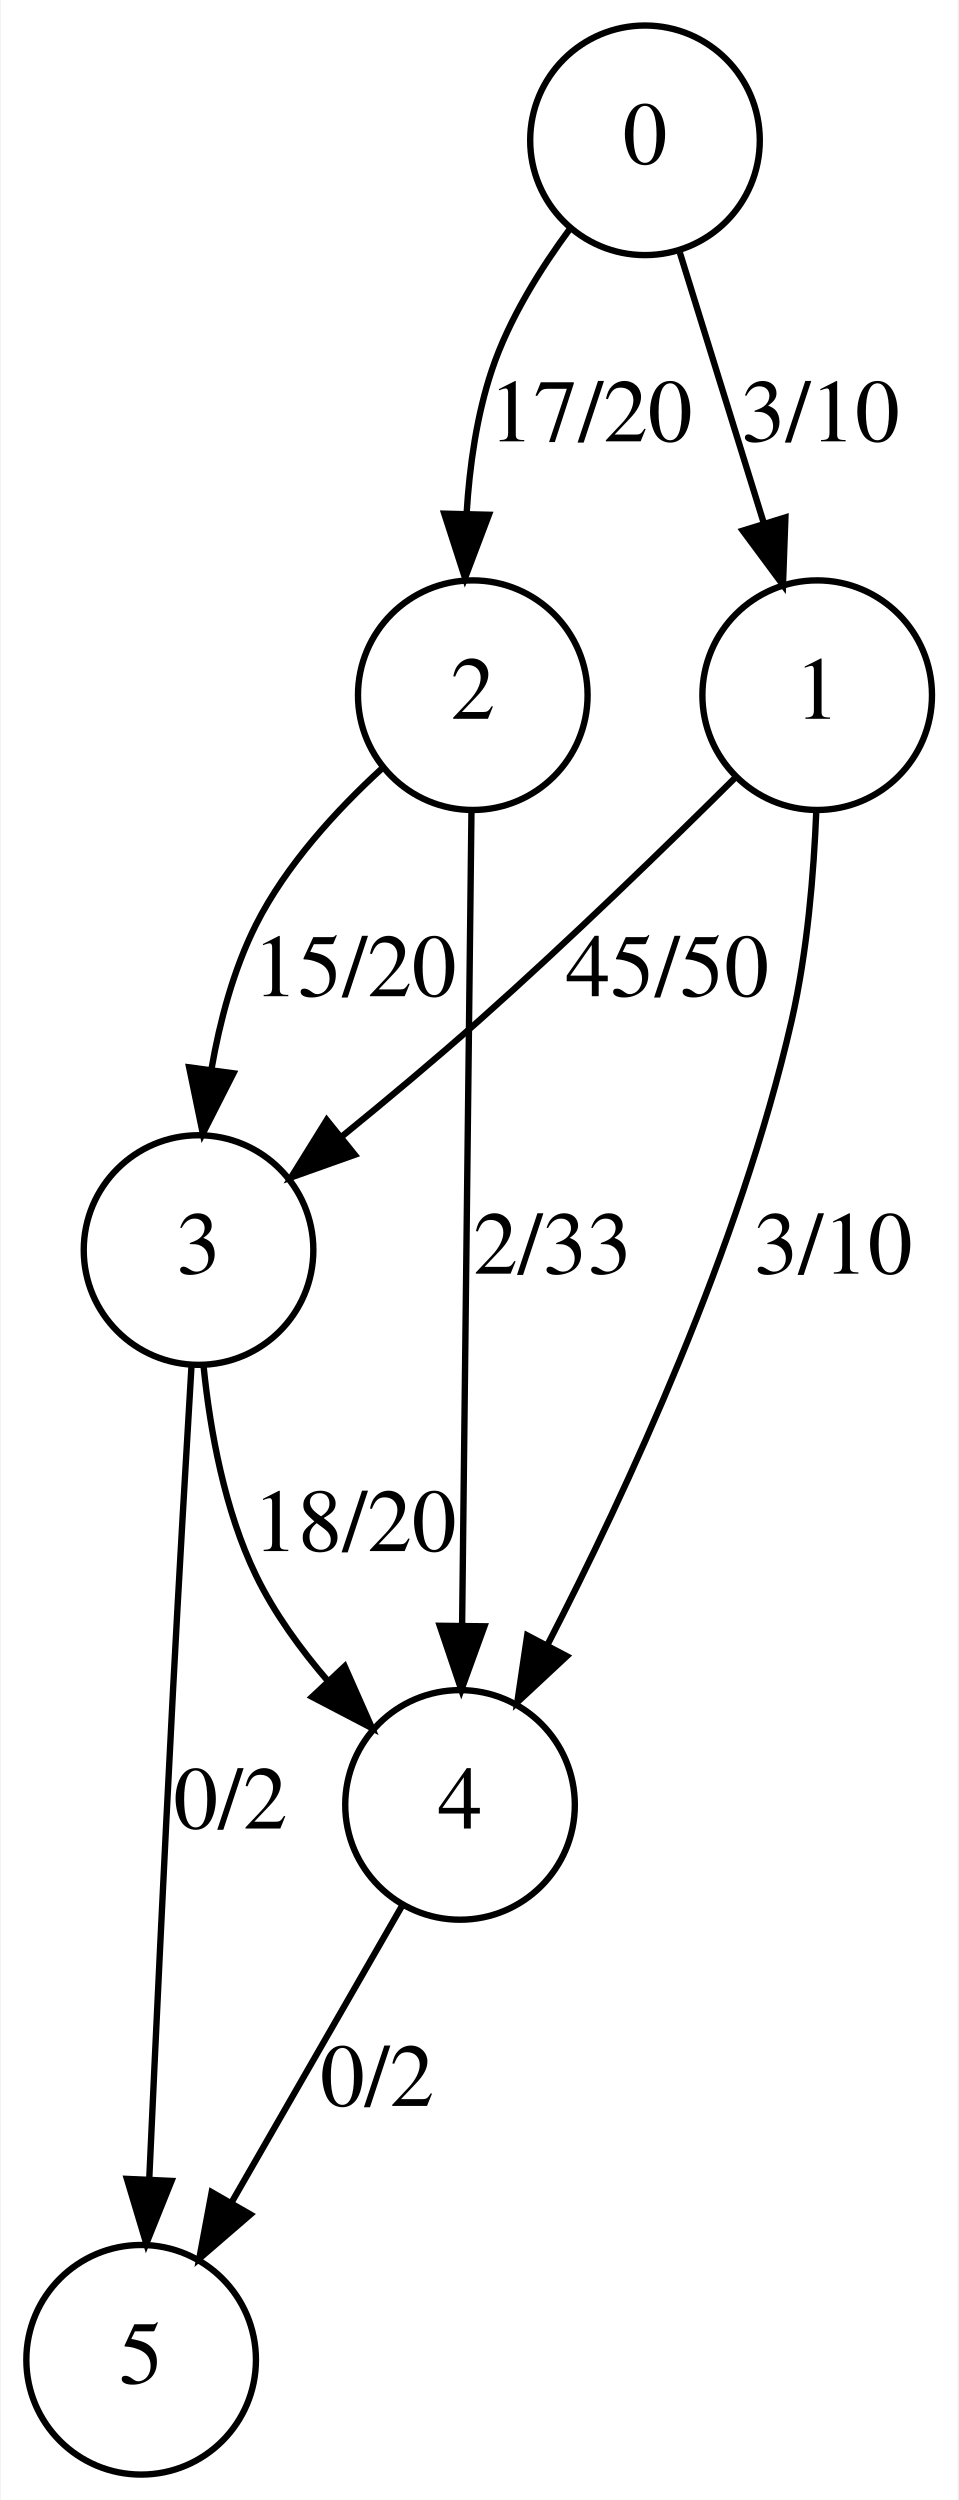
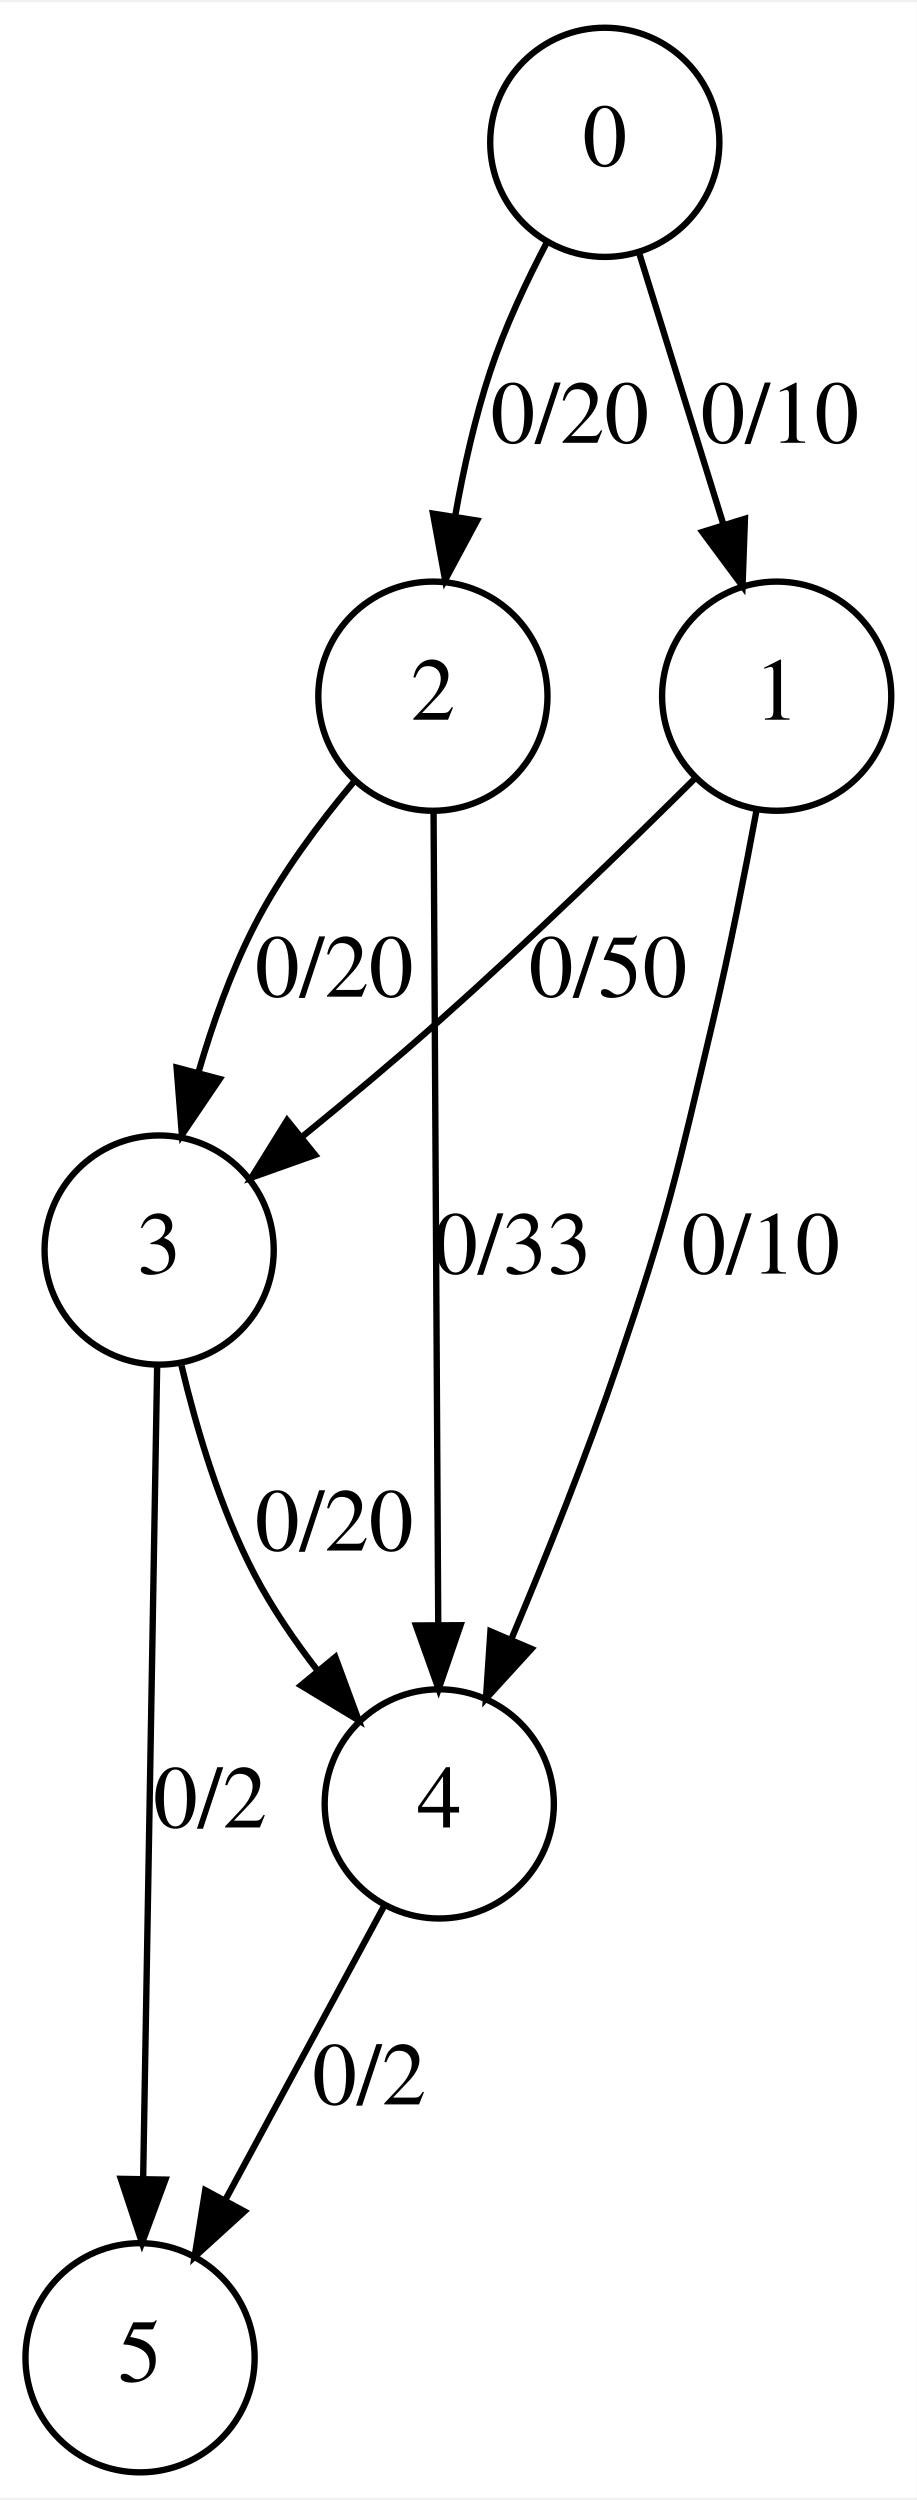
- <svg xmlns="http://www.w3.org/2000/svg" width="138pt" height="360pt" viewBox="0.00 0.00 137.76 360.00">
+ <svg xmlns="http://www.w3.org/2000/svg" width="132pt" height="360pt" viewBox="0.00 0.00 132.24 360.00">
  <g id="graph0" class="graph" transform="scale(.9184 .9184) rotate(0) translate(4 388)">
-     <polygon fill="#ffffff" stroke="transparent" points="-4,4 -4,-388 146,-388 146,4 -4,4" />
+     <polygon fill="#ffffff" stroke="transparent" points="-4,4 -4,-388 140,-388 140,4 -4,4" />
    <g id="node1" class="node">
-       <ellipse fill="none" stroke="#000000" cx="97" cy="-366" rx="18" ry="18" />
-       <text text-anchor="middle" x="97" y="-362.3" font-family="Times,serif" font-size="14.00" fill="#000000">0</text>
+       <ellipse fill="none" stroke="#000000" cx="91" cy="-366" rx="18" ry="18" />
+       <text text-anchor="middle" x="91" y="-362.3" font-family="Times,serif" font-size="14.00" fill="#000000">0</text>
    </g>
    <g id="node2" class="node">
-       <ellipse fill="none" stroke="#000000" cx="124" cy="-279" rx="18" ry="18" />
-       <text text-anchor="middle" x="124" y="-275.3" font-family="Times,serif" font-size="14.00" fill="#000000">1</text>
+       <ellipse fill="none" stroke="#000000" cx="118" cy="-279" rx="18" ry="18" />
+       <text text-anchor="middle" x="118" y="-275.3" font-family="Times,serif" font-size="14.00" fill="#000000">1</text>
    </g>
    <g id="edge1" class="edge">
-       <path fill="none" stroke="#000000" d="M102.464,-348.394C106.221,-336.287 111.284,-319.972 115.558,-306.203" />
-       <polygon fill="#000000" stroke="#000000" points="119.015,-306.871 118.636,-296.283 112.33,-304.796 119.015,-306.871" />
-       <text text-anchor="middle" x="124.5" y="-318.8" font-family="Times,serif" font-size="14.00" fill="#000000">3/10</text>
+       <path fill="none" stroke="#000000" d="M96.464,-348.394C100.221,-336.287 105.284,-319.972 109.558,-306.203" />
+       <polygon fill="#000000" stroke="#000000" points="113.015,-306.871 112.636,-296.283 106.33,-304.796 113.015,-306.871" />
+       <text text-anchor="middle" x="118.5" y="-318.8" font-family="Times,serif" font-size="14.00" fill="#000000">0/10</text>
    </g>
    <g id="node3" class="node">
-       <ellipse fill="none" stroke="#000000" cx="70" cy="-279" rx="18" ry="18" />
-       <text text-anchor="middle" x="70" y="-275.3" font-family="Times,serif" font-size="14.00" fill="#000000">2</text>
+       <ellipse fill="none" stroke="#000000" cx="64" cy="-279" rx="18" ry="18" />
+       <text text-anchor="middle" x="64" y="-275.3" font-family="Times,serif" font-size="14.00" fill="#000000">2</text>
    </g>
    <g id="edge2" class="edge">
-       <path fill="none" stroke="#000000" d="M85.299,-352.214C80.601,-345.865 75.673,-337.977 73,-330 70.625,-322.912 69.488,-314.964 69.032,-307.489" />
-       <polygon fill="#000000" stroke="#000000" points="72.528,-307.288 68.783,-297.377 65.531,-307.461 72.528,-307.288" />
-       <text text-anchor="middle" x="88.5" y="-318.8" font-family="Times,serif" font-size="14.00" fill="#000000">17/20</text>
+       <path fill="none" stroke="#000000" d="M81.91,-350.295C78.678,-344.135 75.28,-336.9 73,-330 70.622,-322.805 68.835,-314.82 67.506,-307.344" />
+       <polygon fill="#000000" stroke="#000000" points="70.93,-306.587 65.921,-297.252 64.015,-307.674 70.93,-306.587" />
+       <text text-anchor="middle" x="85.5" y="-318.8" font-family="Times,serif" font-size="14.00" fill="#000000">0/20</text>
    </g>
    <g id="node4" class="node">
-       <ellipse fill="none" stroke="#000000" cx="27" cy="-192" rx="18" ry="18" />
-       <text text-anchor="middle" x="27" y="-188.3" font-family="Times,serif" font-size="14.00" fill="#000000">3</text>
+       <ellipse fill="none" stroke="#000000" cx="21" cy="-192" rx="18" ry="18" />
+       <text text-anchor="middle" x="21" y="-188.3" font-family="Times,serif" font-size="14.00" fill="#000000">3</text>
    </g>
    <g id="edge3" class="edge">
-       <path fill="none" stroke="#000000" d="M111.207,-266.127C100.64,-255.631 85.134,-240.546 71,-228 64.103,-221.878 56.379,-215.429 49.351,-209.707" />
-       <polygon fill="#000000" stroke="#000000" points="51.493,-206.939 41.511,-203.388 47.1,-212.389 51.493,-206.939" />
-       <text text-anchor="middle" x="100.5" y="-231.8" font-family="Times,serif" font-size="14.00" fill="#000000">45/50</text>
+       <path fill="none" stroke="#000000" d="M105.207,-266.127C94.64,-255.631 79.134,-240.546 65,-228 58.103,-221.878 50.379,-215.429 43.351,-209.707" />
+       <polygon fill="#000000" stroke="#000000" points="45.493,-206.939 35.511,-203.388 41.1,-212.389 45.493,-206.939" />
+       <text text-anchor="middle" x="91.5" y="-231.8" font-family="Times,serif" font-size="14.00" fill="#000000">0/50</text>
    </g>
    <g id="node5" class="node">
-       <ellipse fill="none" stroke="#000000" cx="68" cy="-105" rx="18" ry="18" />
-       <text text-anchor="middle" x="68" y="-101.3" font-family="Times,serif" font-size="14.00" fill="#000000">4</text>
+       <ellipse fill="none" stroke="#000000" cx="65" cy="-105" rx="18" ry="18" />
+       <text text-anchor="middle" x="65" y="-101.3" font-family="Times,serif" font-size="14.00" fill="#000000">4</text>
    </g>
    <g id="edge4" class="edge">
-       <path fill="none" stroke="#000000" d="M123.862,-260.868C123.468,-251.037 122.453,-238.736 120,-228 111.887,-192.483 94.141,-154.224 81.645,-129.972" />
-       <polygon fill="#000000" stroke="#000000" points="84.73,-128.318 76.981,-121.093 78.533,-131.574 84.73,-128.318" />
-       <text text-anchor="middle" x="126.5" y="-188.3" font-family="Times,serif" font-size="14.00" fill="#000000">3/10</text>
+       <path fill="none" stroke="#000000" d="M114.82,-260.989C113.002,-251.194 110.576,-238.888 108,-228 102.266,-203.76 101.029,-197.579 93,-174 88.1,-159.612 81.795,-143.886 76.409,-131.086" />
+       <polygon fill="#000000" stroke="#000000" points="79.475,-129.353 72.331,-121.529 73.037,-132.101 79.475,-129.353" />
+       <text text-anchor="middle" x="115.5" y="-188.3" font-family="Times,serif" font-size="14.00" fill="#000000">0/10</text>
    </g>
    <g id="edge5" class="edge">
-       <path fill="none" stroke="#000000" d="M55.677,-267.438C48.653,-260.986 40.71,-252.371 36,-243 32.502,-236.041 30.341,-227.952 29.012,-220.295" />
-       <polygon fill="#000000" stroke="#000000" points="32.466,-219.714 27.67,-210.267 25.528,-220.643 32.466,-219.714" />
-       <text text-anchor="middle" x="51.5" y="-231.8" font-family="Times,serif" font-size="14.00" fill="#000000">15/20</text>
+       <path fill="none" stroke="#000000" d="M51.512,-265.474C46.119,-259.051 40.116,-251.033 36,-243 32.313,-235.804 29.392,-227.56 27.146,-219.829" />
+       <polygon fill="#000000" stroke="#000000" points="30.512,-218.865 24.573,-210.091 23.744,-220.654 30.512,-218.865" />
+       <text text-anchor="middle" x="48.5" y="-231.8" font-family="Times,serif" font-size="14.00" fill="#000000">0/20</text>
    </g>
    <g id="edge6" class="edge">
-       <path fill="none" stroke="#000000" d="M69.79,-260.708C69.441,-230.344 68.739,-169.323 68.326,-133.346" />
-       <polygon fill="#000000" stroke="#000000" points="71.822,-133.006 68.207,-123.047 64.823,-133.087 71.822,-133.006" />
-       <text text-anchor="middle" x="82.5" y="-188.3" font-family="Times,serif" font-size="14.00" fill="#000000">2/33</text>
+       <path fill="none" stroke="#000000" d="M64.105,-260.708C64.28,-230.344 64.63,-169.323 64.837,-133.346" />
+       <polygon fill="#000000" stroke="#000000" points="68.339,-133.067 64.896,-123.047 61.339,-133.027 68.339,-133.067" />
+       <text text-anchor="middle" x="76.5" y="-188.3" font-family="Times,serif" font-size="14.00" fill="#000000">0/33</text>
    </g>
    <g id="edge8" class="edge">
-       <path fill="none" stroke="#000000" d="M27.788,-173.792C28.808,-163.712 31.066,-151.198 36,-141 38.868,-135.072 43,-129.385 47.346,-124.351" />
-       <polygon fill="#000000" stroke="#000000" points="49.917,-126.727 54.203,-117.037 44.81,-121.939 49.917,-126.727" />
-       <text text-anchor="middle" x="51.5" y="-144.8" font-family="Times,serif" font-size="14.00" fill="#000000">18/20</text>
+       <path fill="none" stroke="#000000" d="M24.505,-173.873C26.891,-163.819 30.609,-151.303 36,-141 38.698,-135.845 42.193,-130.722 45.819,-126.027" />
+       <polygon fill="#000000" stroke="#000000" points="48.675,-128.064 52.34,-118.123 43.276,-123.609 48.675,-128.064" />
+       <text text-anchor="middle" x="48.5" y="-144.8" font-family="Times,serif" font-size="14.00" fill="#000000">0/20</text>
    </g>
    <g id="node6" class="node">
      <ellipse fill="none" stroke="#000000" cx="18" cy="-18" rx="18" ry="18" />
      <text text-anchor="middle" x="18" y="-14.3" font-family="Times,serif" font-size="14.00" fill="#000000">5</text>
    </g>
    <g id="edge9" class="edge">
-       <path fill="none" stroke="#000000" d="M25.896,-173.843C25.063,-159.93 23.911,-140.255 23,-123 21.632,-97.083 20.241,-67.558 19.274,-46.431" />
-       <polygon fill="#000000" stroke="#000000" points="22.761,-46.044 18.81,-36.213 15.768,-46.361 22.761,-46.044" />
-       <text text-anchor="middle" x="32" y="-101.3" font-family="Times,serif" font-size="14.00" fill="#000000">0/2</text>
+       <path fill="none" stroke="#000000" d="M20.685,-173.708C20.161,-143.344 19.109,-82.323 18.489,-46.346" />
+       <polygon fill="#000000" stroke="#000000" points="21.983,-45.985 18.311,-36.047 14.984,-46.106 21.983,-45.985" />
+       <text text-anchor="middle" x="29" y="-101.3" font-family="Times,serif" font-size="14.00" fill="#000000">0/2</text>
    </g>
    <g id="edge7" class="edge">
-       <path fill="none" stroke="#000000" d="M58.829,-89.043C51.358,-76.043 40.683,-57.469 32.122,-42.573" />
-       <polygon fill="#000000" stroke="#000000" points="35.13,-40.782 27.113,-33.856 29.061,-44.27 35.13,-40.782" />
-       <text text-anchor="middle" x="55" y="-57.8" font-family="Times,serif" font-size="14.00" fill="#000000">0/2</text>
+       <path fill="none" stroke="#000000" d="M56.38,-89.043C49.423,-76.166 39.511,-57.819 31.503,-42.995" />
+       <polygon fill="#000000" stroke="#000000" points="34.398,-40.991 26.566,-33.856 28.24,-44.318 34.398,-40.991" />
+       <text text-anchor="middle" x="54" y="-57.8" font-family="Times,serif" font-size="14.00" fill="#000000">0/2</text>
    </g>
  </g>
</svg>
